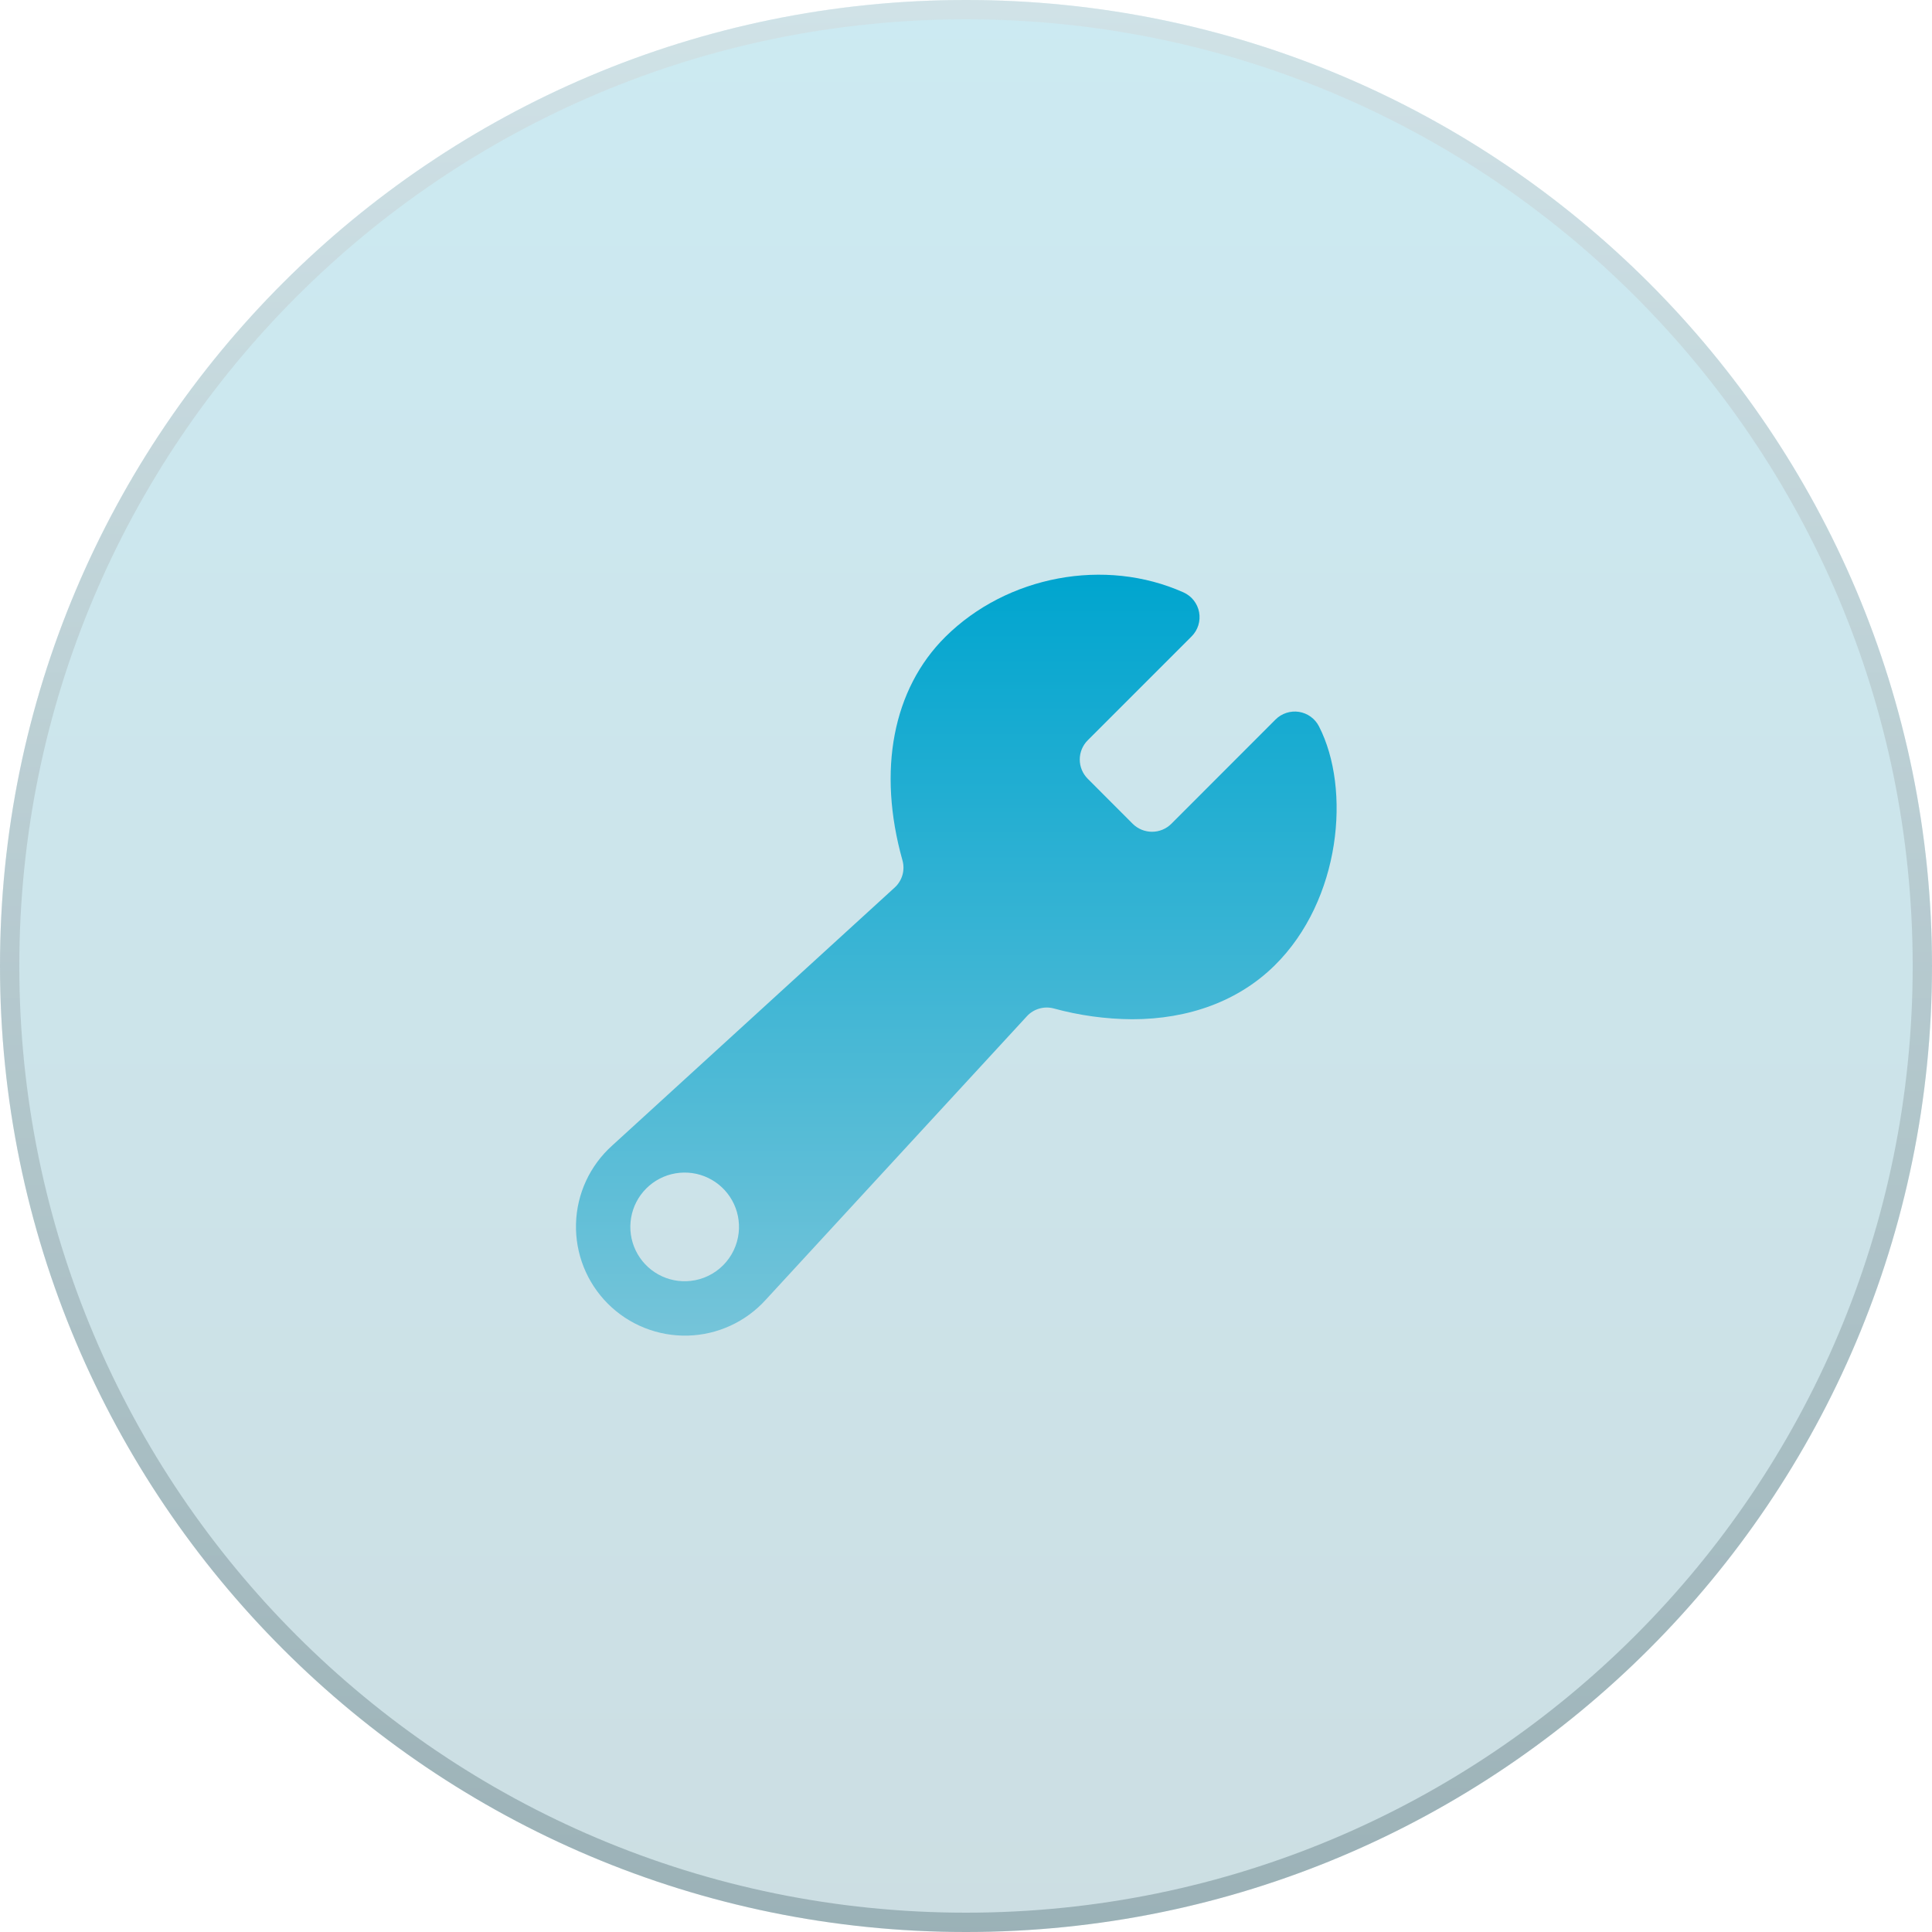
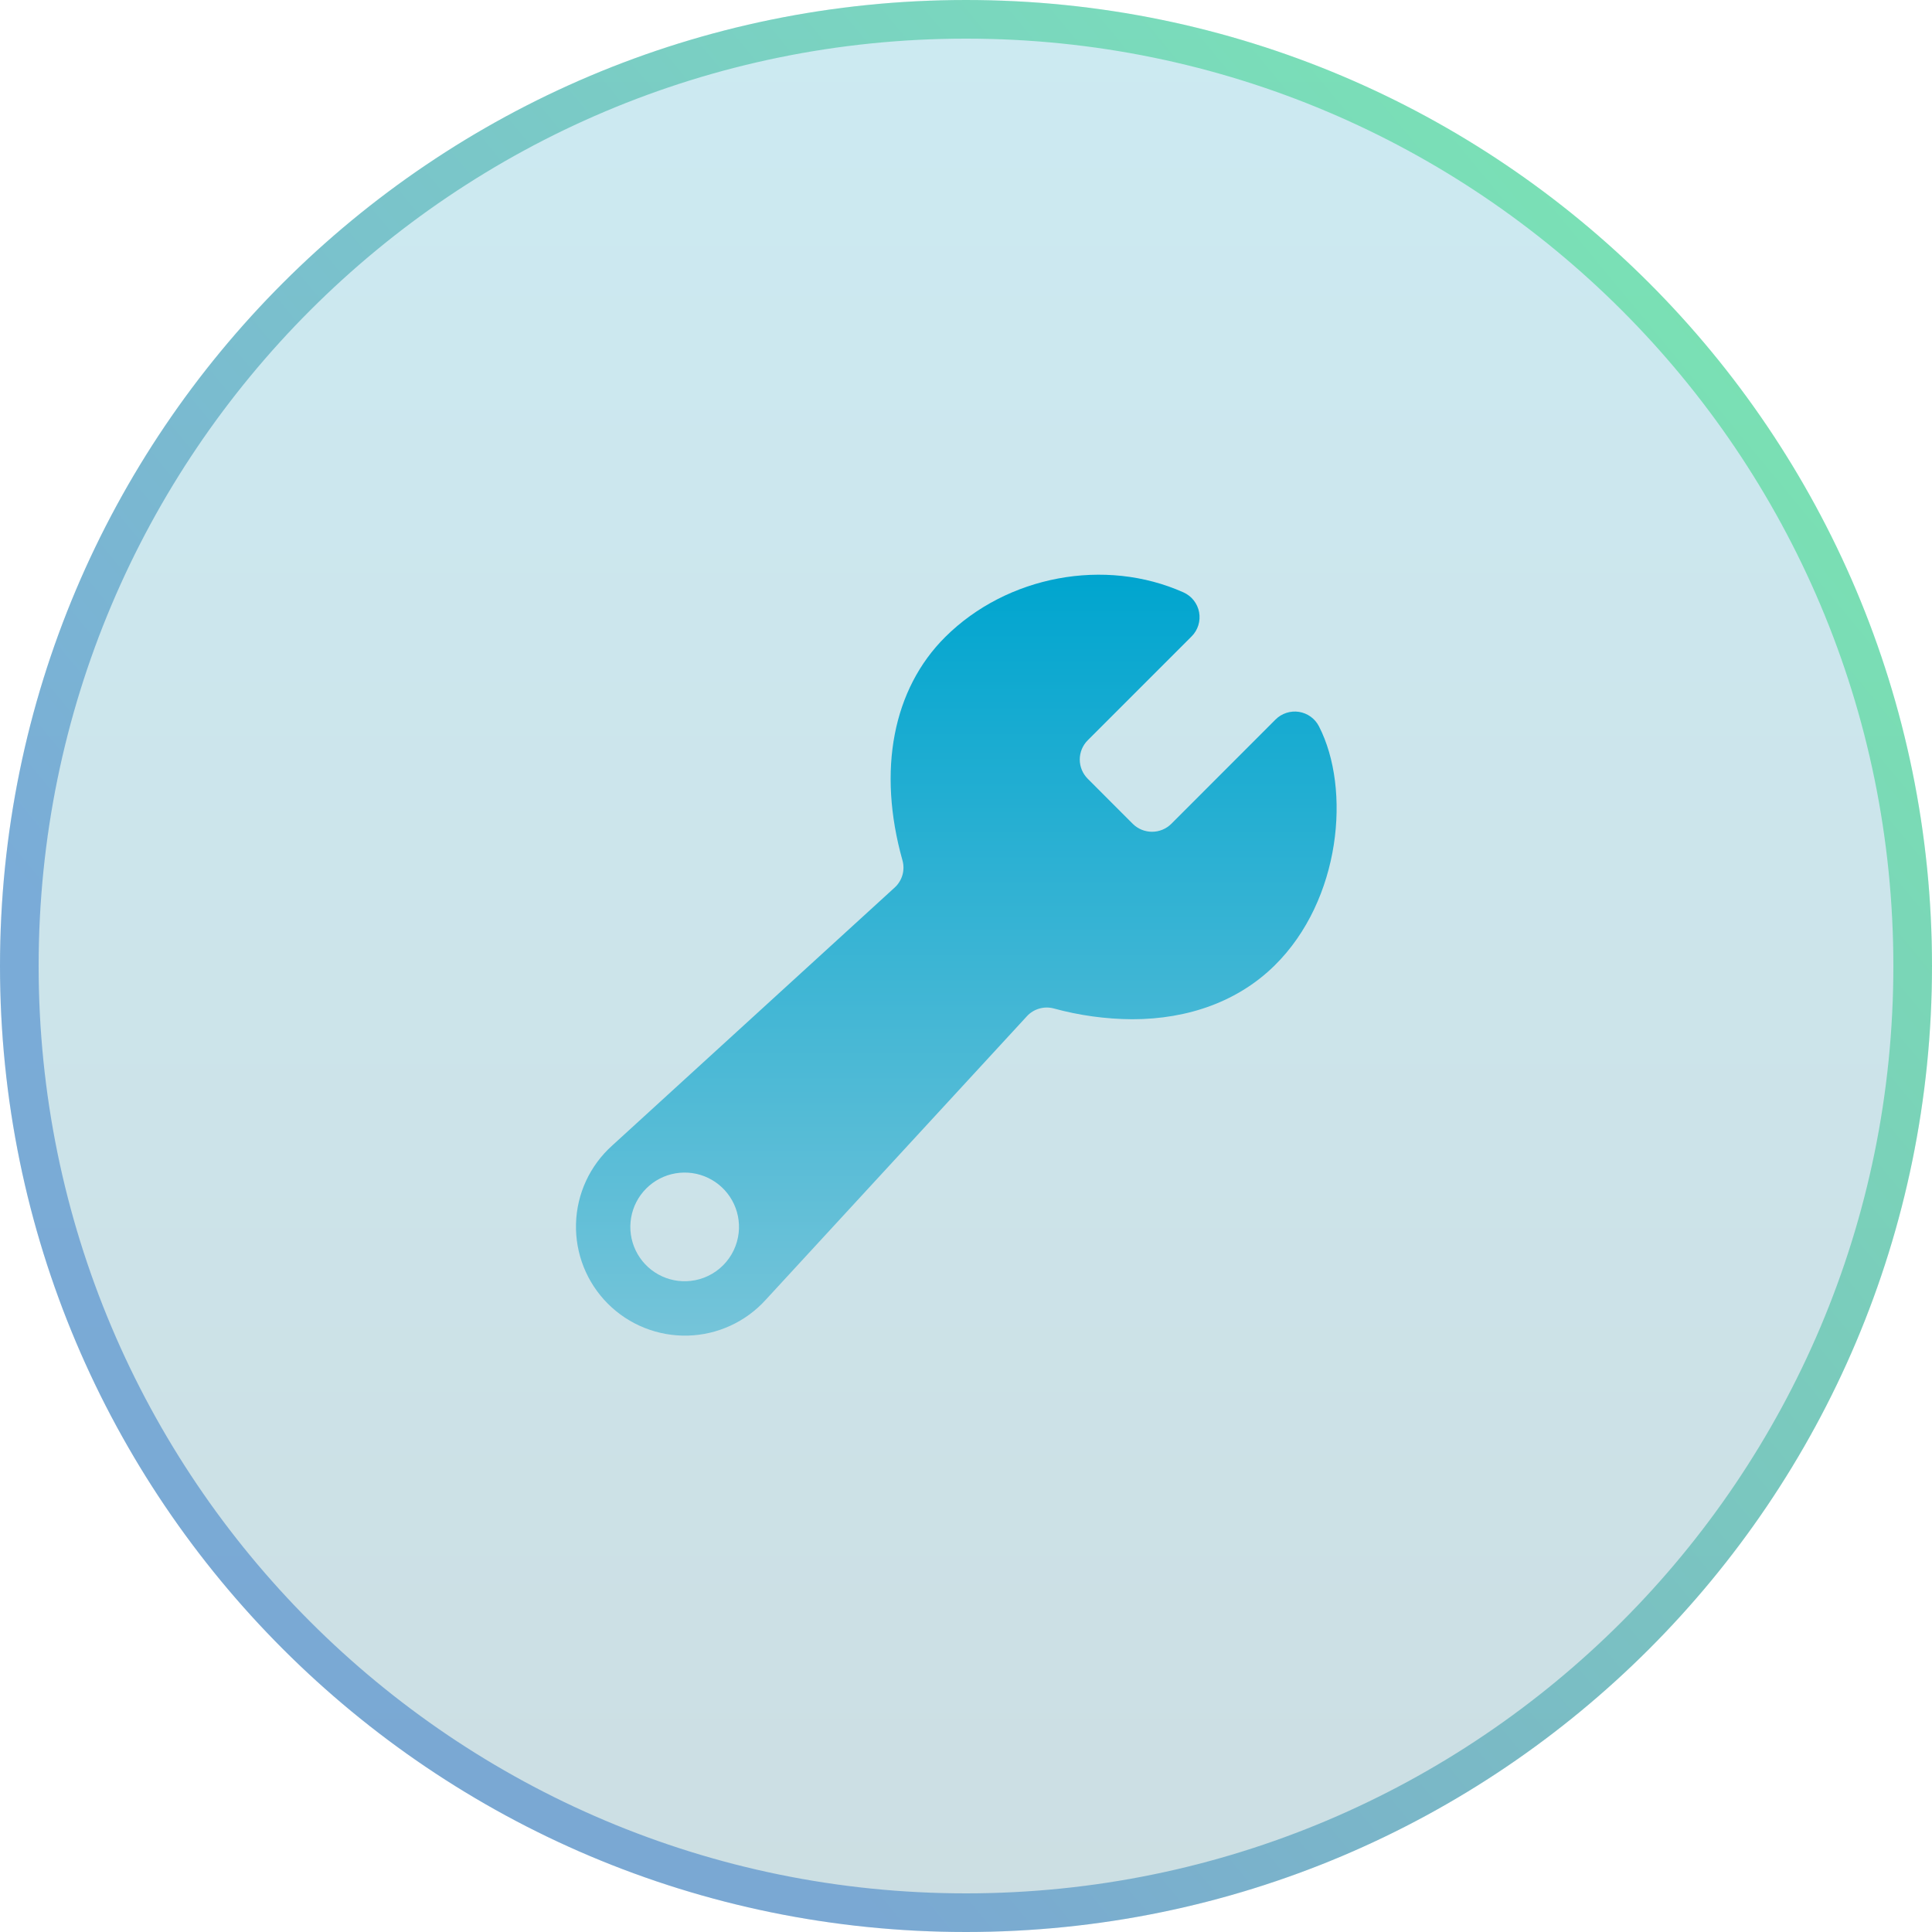
<svg xmlns="http://www.w3.org/2000/svg" width="100" height="100" viewBox="0 0 100 100" fill="none">
-   <g filter="url(#filter0_b_380_51)">
-     <circle cx="50" cy="50" r="50" fill="url(#paint0_linear_380_51)" fill-opacity="0.2" />
-     <circle cx="50" cy="50" r="49.5" stroke="url(#paint1_linear_380_51)" stroke-opacity="0.4" />
+   <g filter="url(#filter0_b_429_37)">
+     <circle cx="50" cy="50" r="50" fill="url(#paint0_linear_429_37)" fill-opacity="0.2" />
+     <circle cx="50" cy="50" r="49" stroke="url(#paint1_linear_429_37)" stroke-opacity="0.4" stroke-width="2" />
  </g>
-   <path d="M68.268 37.593C68.167 37.396 68.02 37.225 67.841 37.096C67.662 36.966 67.454 36.881 67.235 36.846C67.016 36.812 66.793 36.83 66.582 36.899C66.371 36.967 66.18 37.084 66.023 37.241L60.623 42.645C60.358 42.906 60.001 43.052 59.629 43.052C59.257 43.052 58.9 42.906 58.634 42.645L56.3 40.307C56.169 40.176 56.066 40.021 55.995 39.85C55.924 39.68 55.888 39.497 55.888 39.312C55.888 39.127 55.924 38.945 55.995 38.774C56.066 38.603 56.169 38.448 56.3 38.318L61.677 32.94C61.838 32.779 61.958 32.581 62.026 32.363C62.093 32.145 62.107 31.914 62.066 31.69C62.025 31.466 61.929 31.255 61.788 31.076C61.648 30.897 61.465 30.755 61.257 30.662C57.196 28.846 52.126 29.793 48.929 32.966C46.214 35.663 45.404 39.876 46.71 44.526C46.781 44.774 46.781 45.037 46.712 45.285C46.642 45.533 46.505 45.757 46.316 45.932L31.684 59.296C31.114 59.808 30.654 60.431 30.332 61.126C30.011 61.821 29.834 62.575 29.814 63.341C29.793 64.106 29.929 64.868 30.212 65.58C30.496 66.292 30.921 66.938 31.463 67.48C32.004 68.022 32.651 68.448 33.362 68.731C34.074 69.015 34.836 69.151 35.601 69.131C36.367 69.111 37.121 68.934 37.816 68.613C38.512 68.292 39.135 67.832 39.647 67.263L53.154 52.598C53.326 52.411 53.547 52.275 53.791 52.205C54.035 52.134 54.294 52.131 54.54 52.197C55.864 52.559 57.229 52.748 58.602 52.756C61.538 52.756 64.114 51.806 65.972 49.975C69.412 46.586 69.937 40.836 68.268 37.593ZM35.743 66.3C35.164 66.364 34.58 66.246 34.071 65.963C33.562 65.68 33.154 65.246 32.902 64.721C32.65 64.195 32.568 63.605 32.666 63.031C32.764 62.457 33.037 61.928 33.449 61.516C33.861 61.104 34.39 60.83 34.964 60.732C35.538 60.634 36.128 60.716 36.653 60.968C37.178 61.22 37.613 61.628 37.896 62.137C38.179 62.646 38.297 63.23 38.234 63.809C38.165 64.445 37.88 65.04 37.427 65.493C36.974 65.946 36.38 66.231 35.743 66.3Z" fill="url(#paint2_linear_380_51)" />
+   <path d="M68.268 37.593C68.167 37.396 68.021 37.225 67.841 37.096C67.662 36.966 67.454 36.881 67.235 36.846C67.016 36.812 66.793 36.83 66.582 36.899C66.371 36.967 66.18 37.084 66.023 37.241L60.623 42.645C60.358 42.906 60.001 43.052 59.629 43.052C59.257 43.052 58.9 42.906 58.635 42.645L56.3 40.307C56.169 40.176 56.066 40.021 55.995 39.85C55.925 39.68 55.888 39.497 55.888 39.312C55.888 39.127 55.925 38.945 55.995 38.774C56.066 38.603 56.169 38.448 56.3 38.318L61.677 32.94C61.839 32.779 61.958 32.581 62.026 32.363C62.093 32.145 62.107 31.914 62.066 31.69C62.025 31.466 61.929 31.255 61.788 31.076C61.648 30.897 61.465 30.755 61.257 30.662C57.196 28.846 52.126 29.793 48.93 32.966C46.214 35.663 45.404 39.876 46.71 44.526C46.781 44.774 46.781 45.037 46.712 45.285C46.642 45.533 46.505 45.757 46.316 45.932L31.684 59.296C31.114 59.808 30.654 60.431 30.332 61.126C30.011 61.821 29.834 62.575 29.814 63.341C29.793 64.106 29.929 64.868 30.212 65.58C30.496 66.292 30.921 66.938 31.463 67.48C32.004 68.022 32.651 68.448 33.362 68.731C34.074 69.015 34.836 69.151 35.601 69.131C36.367 69.111 37.121 68.934 37.816 68.613C38.512 68.292 39.135 67.832 39.647 67.263L53.154 52.598C53.326 52.411 53.547 52.275 53.791 52.205C54.035 52.134 54.294 52.131 54.54 52.197C55.864 52.559 57.229 52.748 58.602 52.756C61.538 52.756 64.114 51.806 65.972 49.975C69.412 46.586 69.937 40.836 68.268 37.593ZM35.743 66.3C35.164 66.364 34.58 66.246 34.071 65.963C33.562 65.68 33.154 65.246 32.902 64.721C32.65 64.195 32.568 63.605 32.666 63.031C32.764 62.457 33.037 61.928 33.449 61.516C33.861 61.104 34.39 60.83 34.964 60.732C35.538 60.634 36.128 60.716 36.653 60.968C37.178 61.22 37.613 61.628 37.896 62.137C38.179 62.646 38.297 63.23 38.234 63.809C38.165 64.445 37.88 65.04 37.427 65.493C36.974 65.946 36.38 66.231 35.743 66.3Z" fill="url(#paint2_linear_429_37)" />
  <defs>
-     <filter id="filter0_b_380_51" x="-4" y="-4" width="108" height="108" filterUnits="userSpaceOnUse" color-interpolation-filters="sRGB">
+     <filter id="filter0_b_429_37" x="-4" y="-4" width="108" height="108" filterUnits="userSpaceOnUse" color-interpolation-filters="sRGB">
      <feFlood flood-opacity="0" result="BackgroundImageFix" />
      <feGaussianBlur in="BackgroundImageFix" stdDeviation="2" />
-       <feComposite in2="SourceAlpha" operator="in" result="effect1_backgroundBlur_380_51" />
-       <feBlend mode="normal" in="SourceGraphic" in2="effect1_backgroundBlur_380_51" result="shape" />
+       <feComposite in2="SourceAlpha" operator="in" result="effect1_backgroundBlur_429_37" />
+       <feBlend mode="normal" in="SourceGraphic" in2="effect1_backgroundBlur_429_37" result="shape" />
    </filter>
-     <linearGradient id="paint0_linear_380_51" x1="50" y1="0" x2="50" y2="100" gradientUnits="userSpaceOnUse">
+     <linearGradient id="paint0_linear_429_37" x1="50" y1="0" x2="50" y2="100" gradientUnits="userSpaceOnUse">
      <stop stop-color="#0096BD" />
      <stop offset="1" stop-color="#005B72" />
    </linearGradient>
-     <linearGradient id="paint1_linear_380_51" x1="50" y1="0" x2="50" y2="100" gradientUnits="userSpaceOnUse">
-       <stop stop-color="#D7D7D7" />
-       <stop offset="1" stop-color="#526F76" />
+     <linearGradient id="paint1_linear_429_37" x1="25.358" y1="75.5" x2="93.321" y2="19.326" gradientUnits="userSpaceOnUse">
+       <stop stop-color="#0057BB" />
+       <stop offset="1" stop-color="#00DA5A" />
    </linearGradient>
-     <linearGradient id="paint2_linear_380_51" x1="49.498" y1="29.747" x2="49.498" y2="69.133" gradientUnits="userSpaceOnUse">
+     <linearGradient id="paint2_linear_429_37" x1="49.498" y1="29.747" x2="49.498" y2="69.133" gradientUnits="userSpaceOnUse">
      <stop stop-color="#00A5CF" />
      <stop offset="1" stop-color="#75C4D9" />
    </linearGradient>
  </defs>
</svg>
